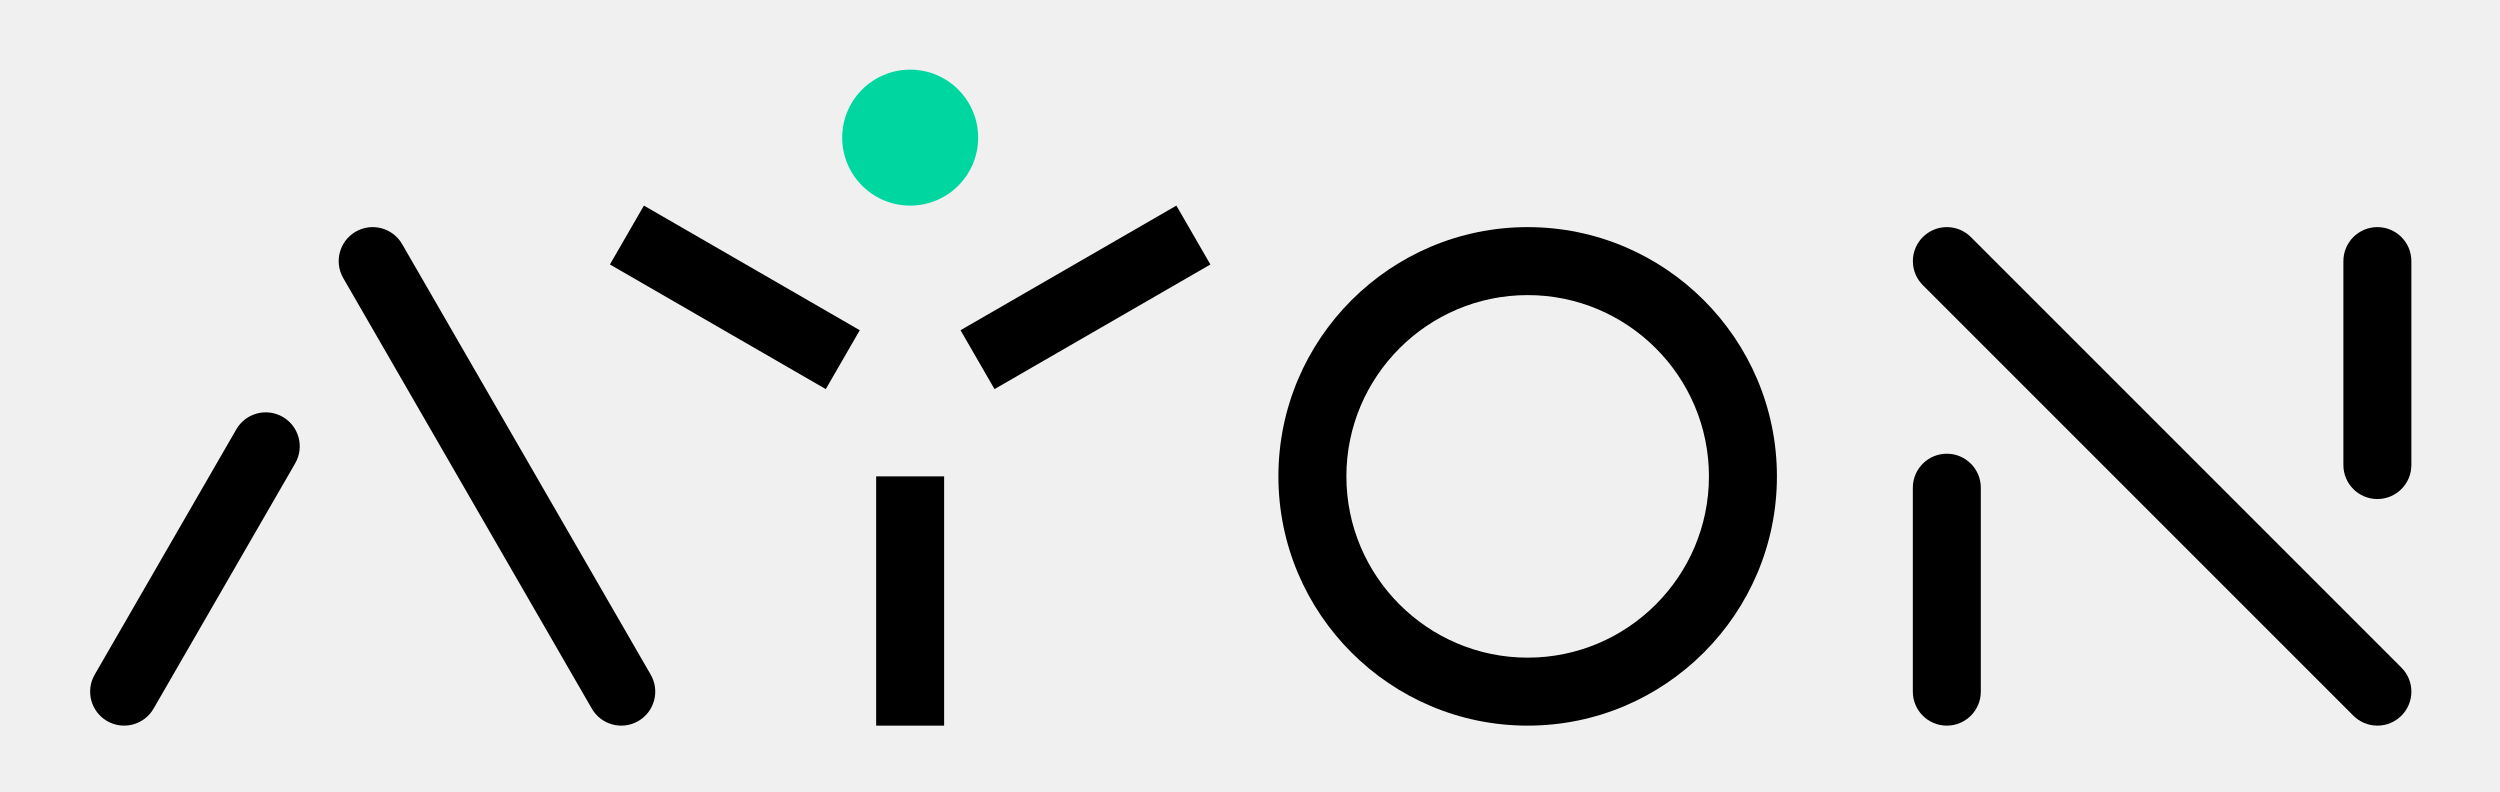
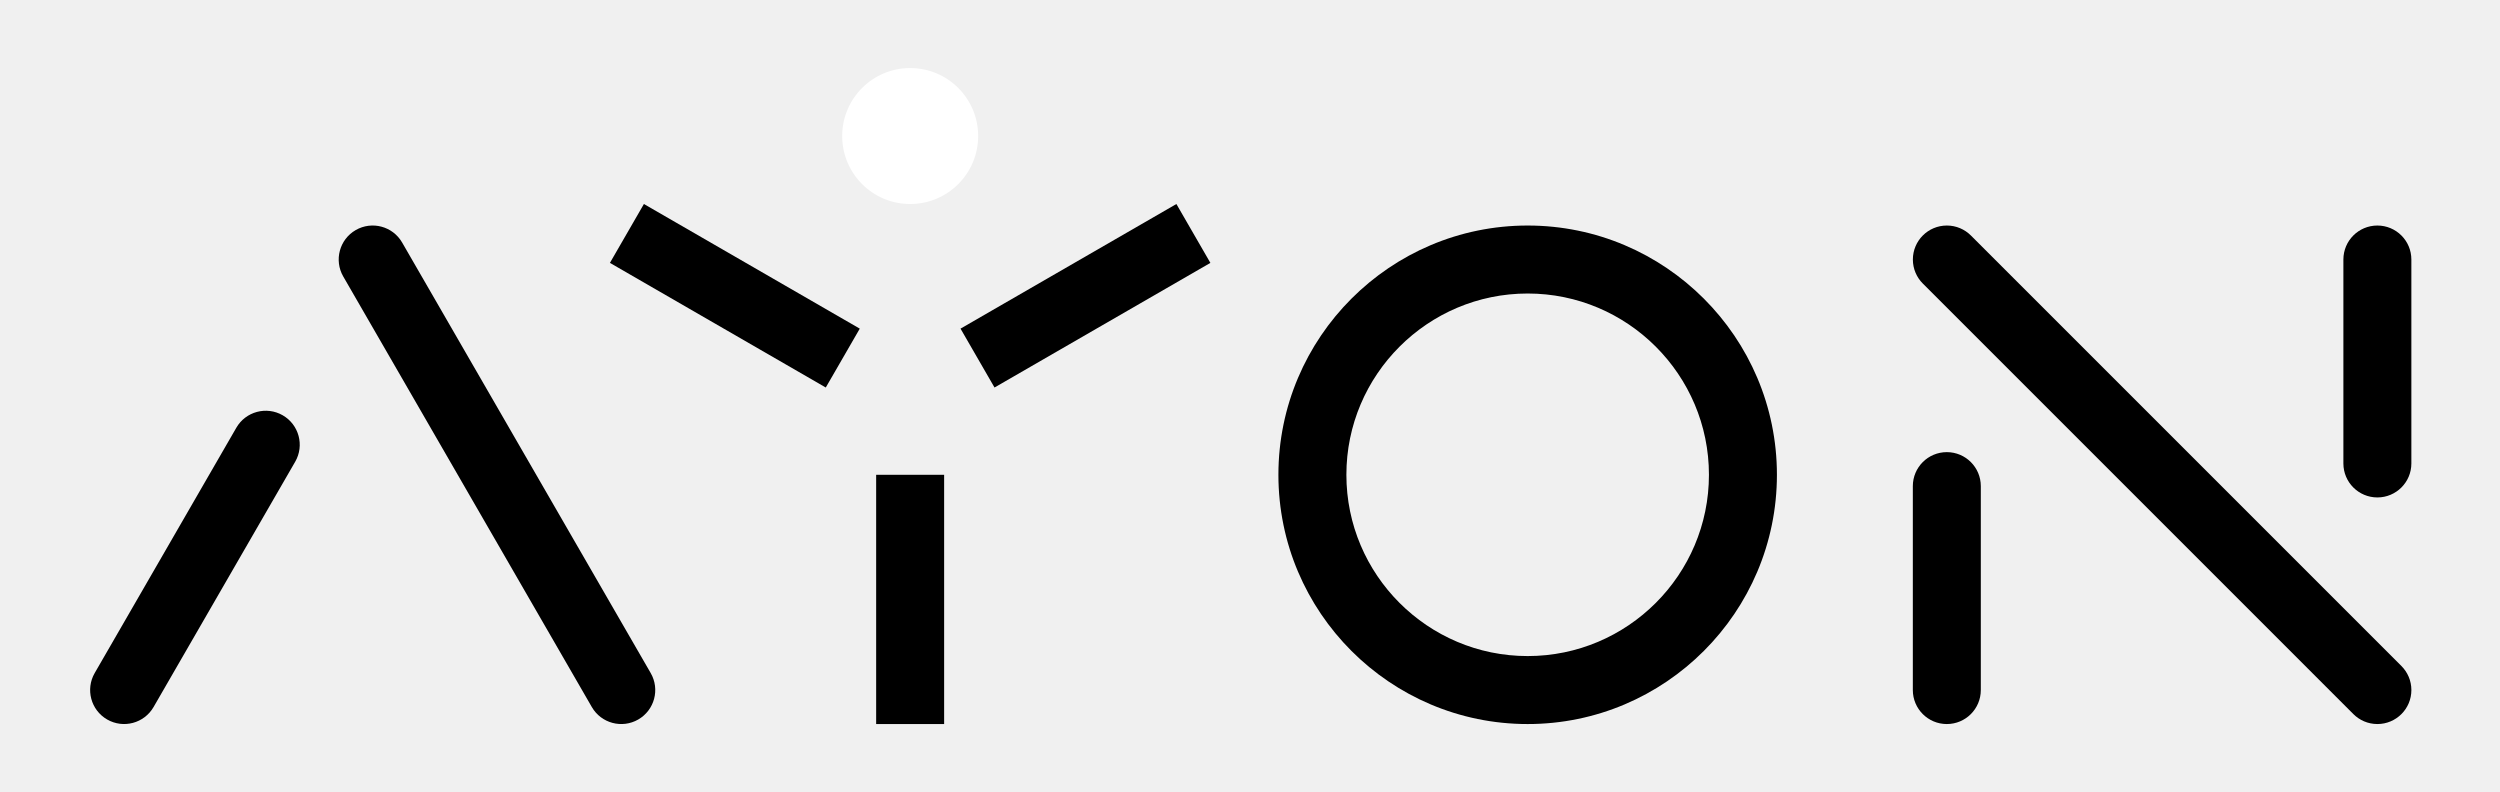
<svg xmlns="http://www.w3.org/2000/svg" width="100%" height="100%" viewBox="0 0 1077 341" version="1.1" xml:space="preserve" style="fill-rule:evenodd;clip-rule:evenodd;stroke-linejoin:round;stroke-miterlimit:2;">
-   <g transform="matrix(1,0,0,1,-1251,-568)">
-     <g transform="matrix(2.62651,0,0,2.93451,7642,-593.75)">
-       <rect id="AYON_blackG_dot" x="-2433" y="396.201" width="409.76" height="115.799" style="fill:none;" />
-       <g id="AYON_blackG_dot1">
+   <g transform="matrix(1,0,0,1,-1251,-1475)">
+     <g transform="matrix(2.62651,0,0,2.93451,7642,312.566)">
+       <rect id="AYON_blackW_dot" x="-2433" y="396.201" width="409.76" height="115.799" style="fill:none;" />
+       <g id="AYON_blackW_dot1">
        <g transform="matrix(-0.804673,-0.415828,-0.464592,0.720215,-2318.13,421.205)">
          <rect x="-38.052" y="10.196" width="44" height="12.001" />
        </g>
        <g transform="matrix(-0.464558,-0.720232,-0.804692,0.415798,-2234.74,444.372)">
          <rect x="10.052" y="-5.803" width="12.002" height="44" />
        </g>
        <g transform="matrix(-0.929163,0,0,0.831638,-1948.72,266.452)">
          <rect x="354.825" y="239.738" width="12" height="44" />
        </g>
        <g transform="matrix(0,-0.831638,-0.929163,0,-2283.98,406.116)">
-           <path d="M-12,-12C-18.627,-12 -24,-6.627 -24,0C-24,6.627 -18.627,12 -12,12C-5.373,12 0,6.627 0,0C0,-6.627 -5.373,-12 -12,-12" style="fill:rgb(0,215,160);fill-rule:nonzero;" />
+           <path d="M-12,-12C-18.627,-12 -24,-6.627 -24,0C-24,6.627 -18.627,12 -12,12C-5.373,12 0,6.627 0,0C0,-6.627 -5.373,-12 -12,-12" style="fill:white;fill-rule:nonzero;" />
        </g>
        <g transform="matrix(0.929163,0,0,0.831638,-2182.7,492.439)">
          <path d="M0,-64C-17.645,-64 -32,-49.645 -32,-32C-32,-14.355 -17.645,0 0,0C17.645,0 32,-14.355 32,-32C32,-49.645 17.645,-64 0,-64M0,12C-24.262,12 -44,-7.738 -44,-32C-44,-56.262 -24.262,-76 0,-76C24.262,-76 44,-56.262 44,-32C44,-7.738 24.262,12 0,12" style="fill-rule:nonzero;" />
        </g>
        <g transform="matrix(0.929163,0,0,0.831638,-2113.95,502.419)">
          <path d="M0,-48C-3.313,-48 -6,-45.314 -6,-42L-6,-6C-6,-2.686 -3.313,0 0,0C3.313,0 6,-2.686 6,-6L6,-42C6,-45.314 3.313,-48 0,-48" style="fill-rule:nonzero;" />
        </g>
        <g transform="matrix(0.929163,0,0,0.831638,-2043.33,469.153)">
          <path d="M0,-48C-3.313,-48 -6,-45.314 -6,-42L-6,-6C-6,-2.686 -3.313,0 0,0C3.313,0 6,-2.686 6,-6L6,-42C6,-45.314 3.313,-48 0,-48" style="fill-rule:nonzero;" />
        </g>
        <g transform="matrix(0.929163,0,0,0.831638,-2039.39,437.756)">
          <path d="M0,67.506L-75.99,-8.484C-77.076,-9.572 -78.578,-10.247 -80.237,-10.247C-83.551,-10.247 -86.237,-7.56 -86.237,-4.247C-86.237,-2.587 -85.563,-1.086 -84.475,0.001L-8.484,75.99C-7.398,77.079 -5.896,77.753 -4.237,77.753C-0.924,77.753 1.763,75.067 1.763,71.753C1.763,70.094 1.089,68.592 0,67.506" style="fill-rule:nonzero;" />
        </g>
        <g transform="matrix(0.929163,0,0,0.831638,-2384.85,494.932)">
          <path d="M0,-37.301L-25,6C-26.657,8.87 -30.326,9.853 -33.196,8.196C-36.066,6.54 -37.049,2.87 -35.392,0L-10.392,-43.301C-8.736,-46.171 -5.066,-47.154 -2.196,-45.497C0.674,-43.84 1.657,-40.171 0,-37.301" style="fill-rule:nonzero;" />
        </g>
        <g transform="matrix(0.929163,0,0,0.831638,-2367.31,499.923)">
          <path d="M0,-82L43.879,-6C45.536,-3.13 44.553,0.54 41.683,2.197C38.813,3.853 35.143,2.87 33.487,0L-10.392,-76C-12.049,-78.87 -11.066,-82.539 -8.196,-84.196C-5.326,-85.853 -1.657,-84.87 0,-82" style="fill-rule:nonzero;" />
        </g>
      </g>
    </g>
  </g>
</svg>
